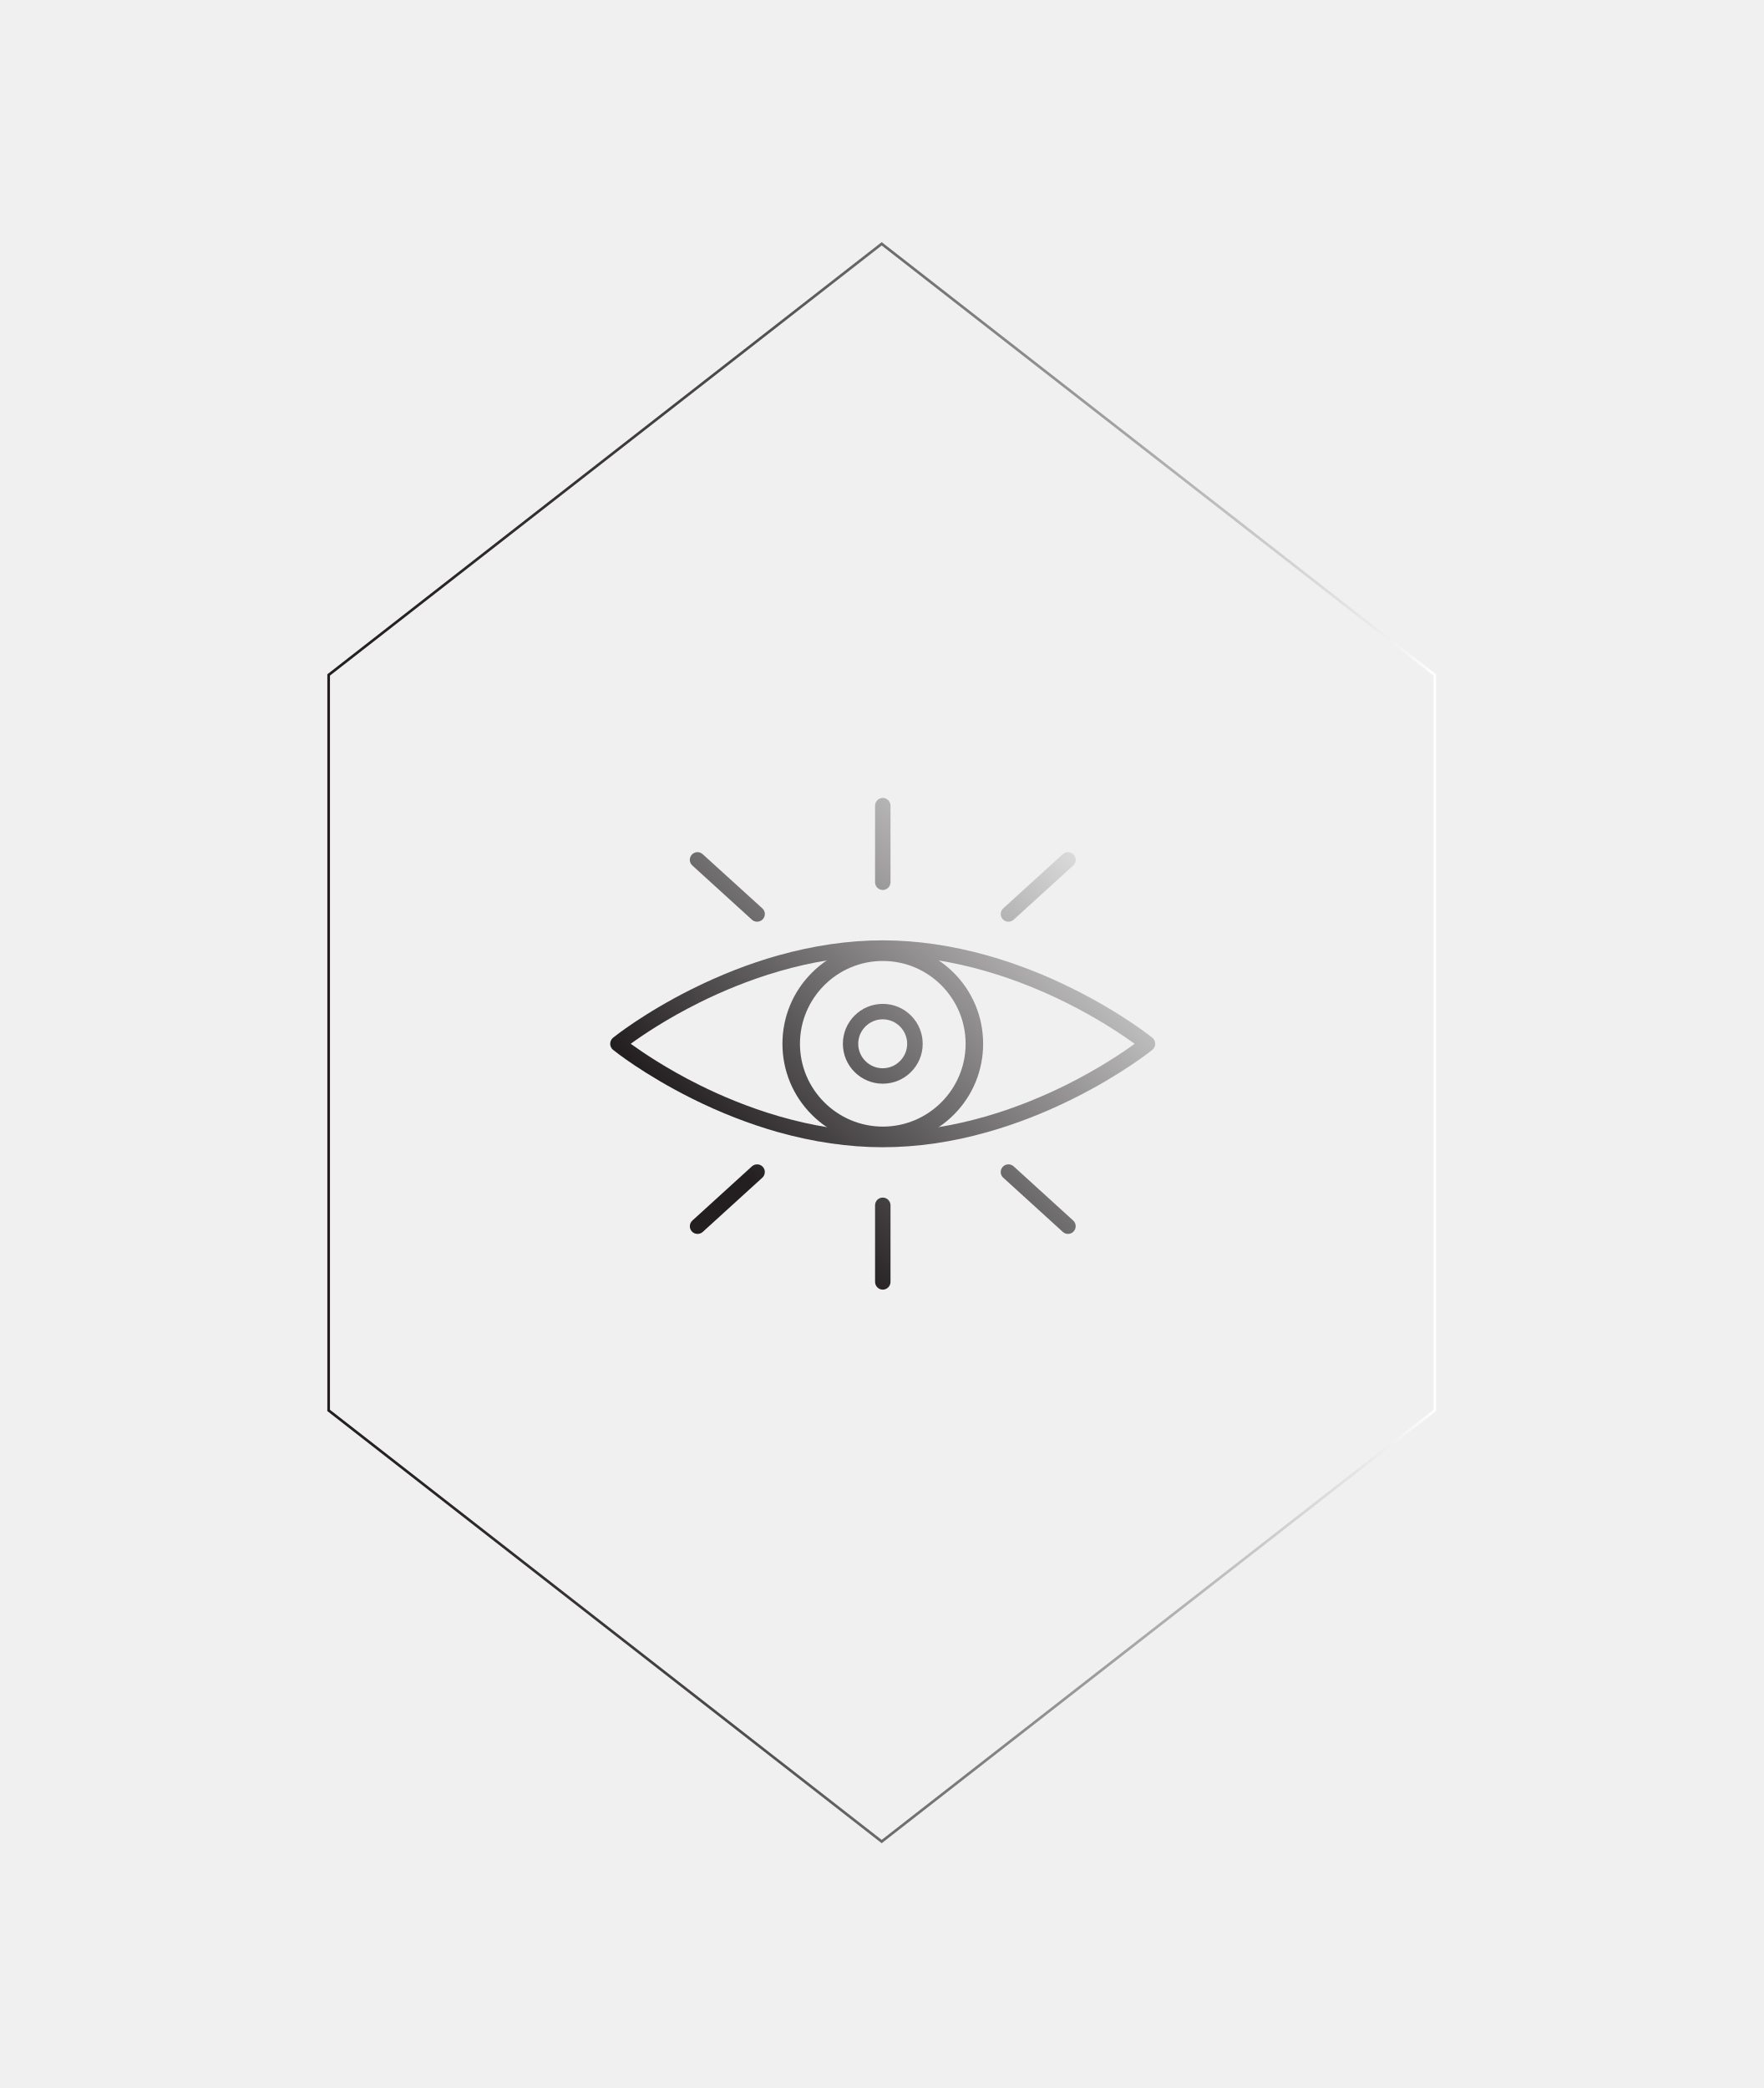
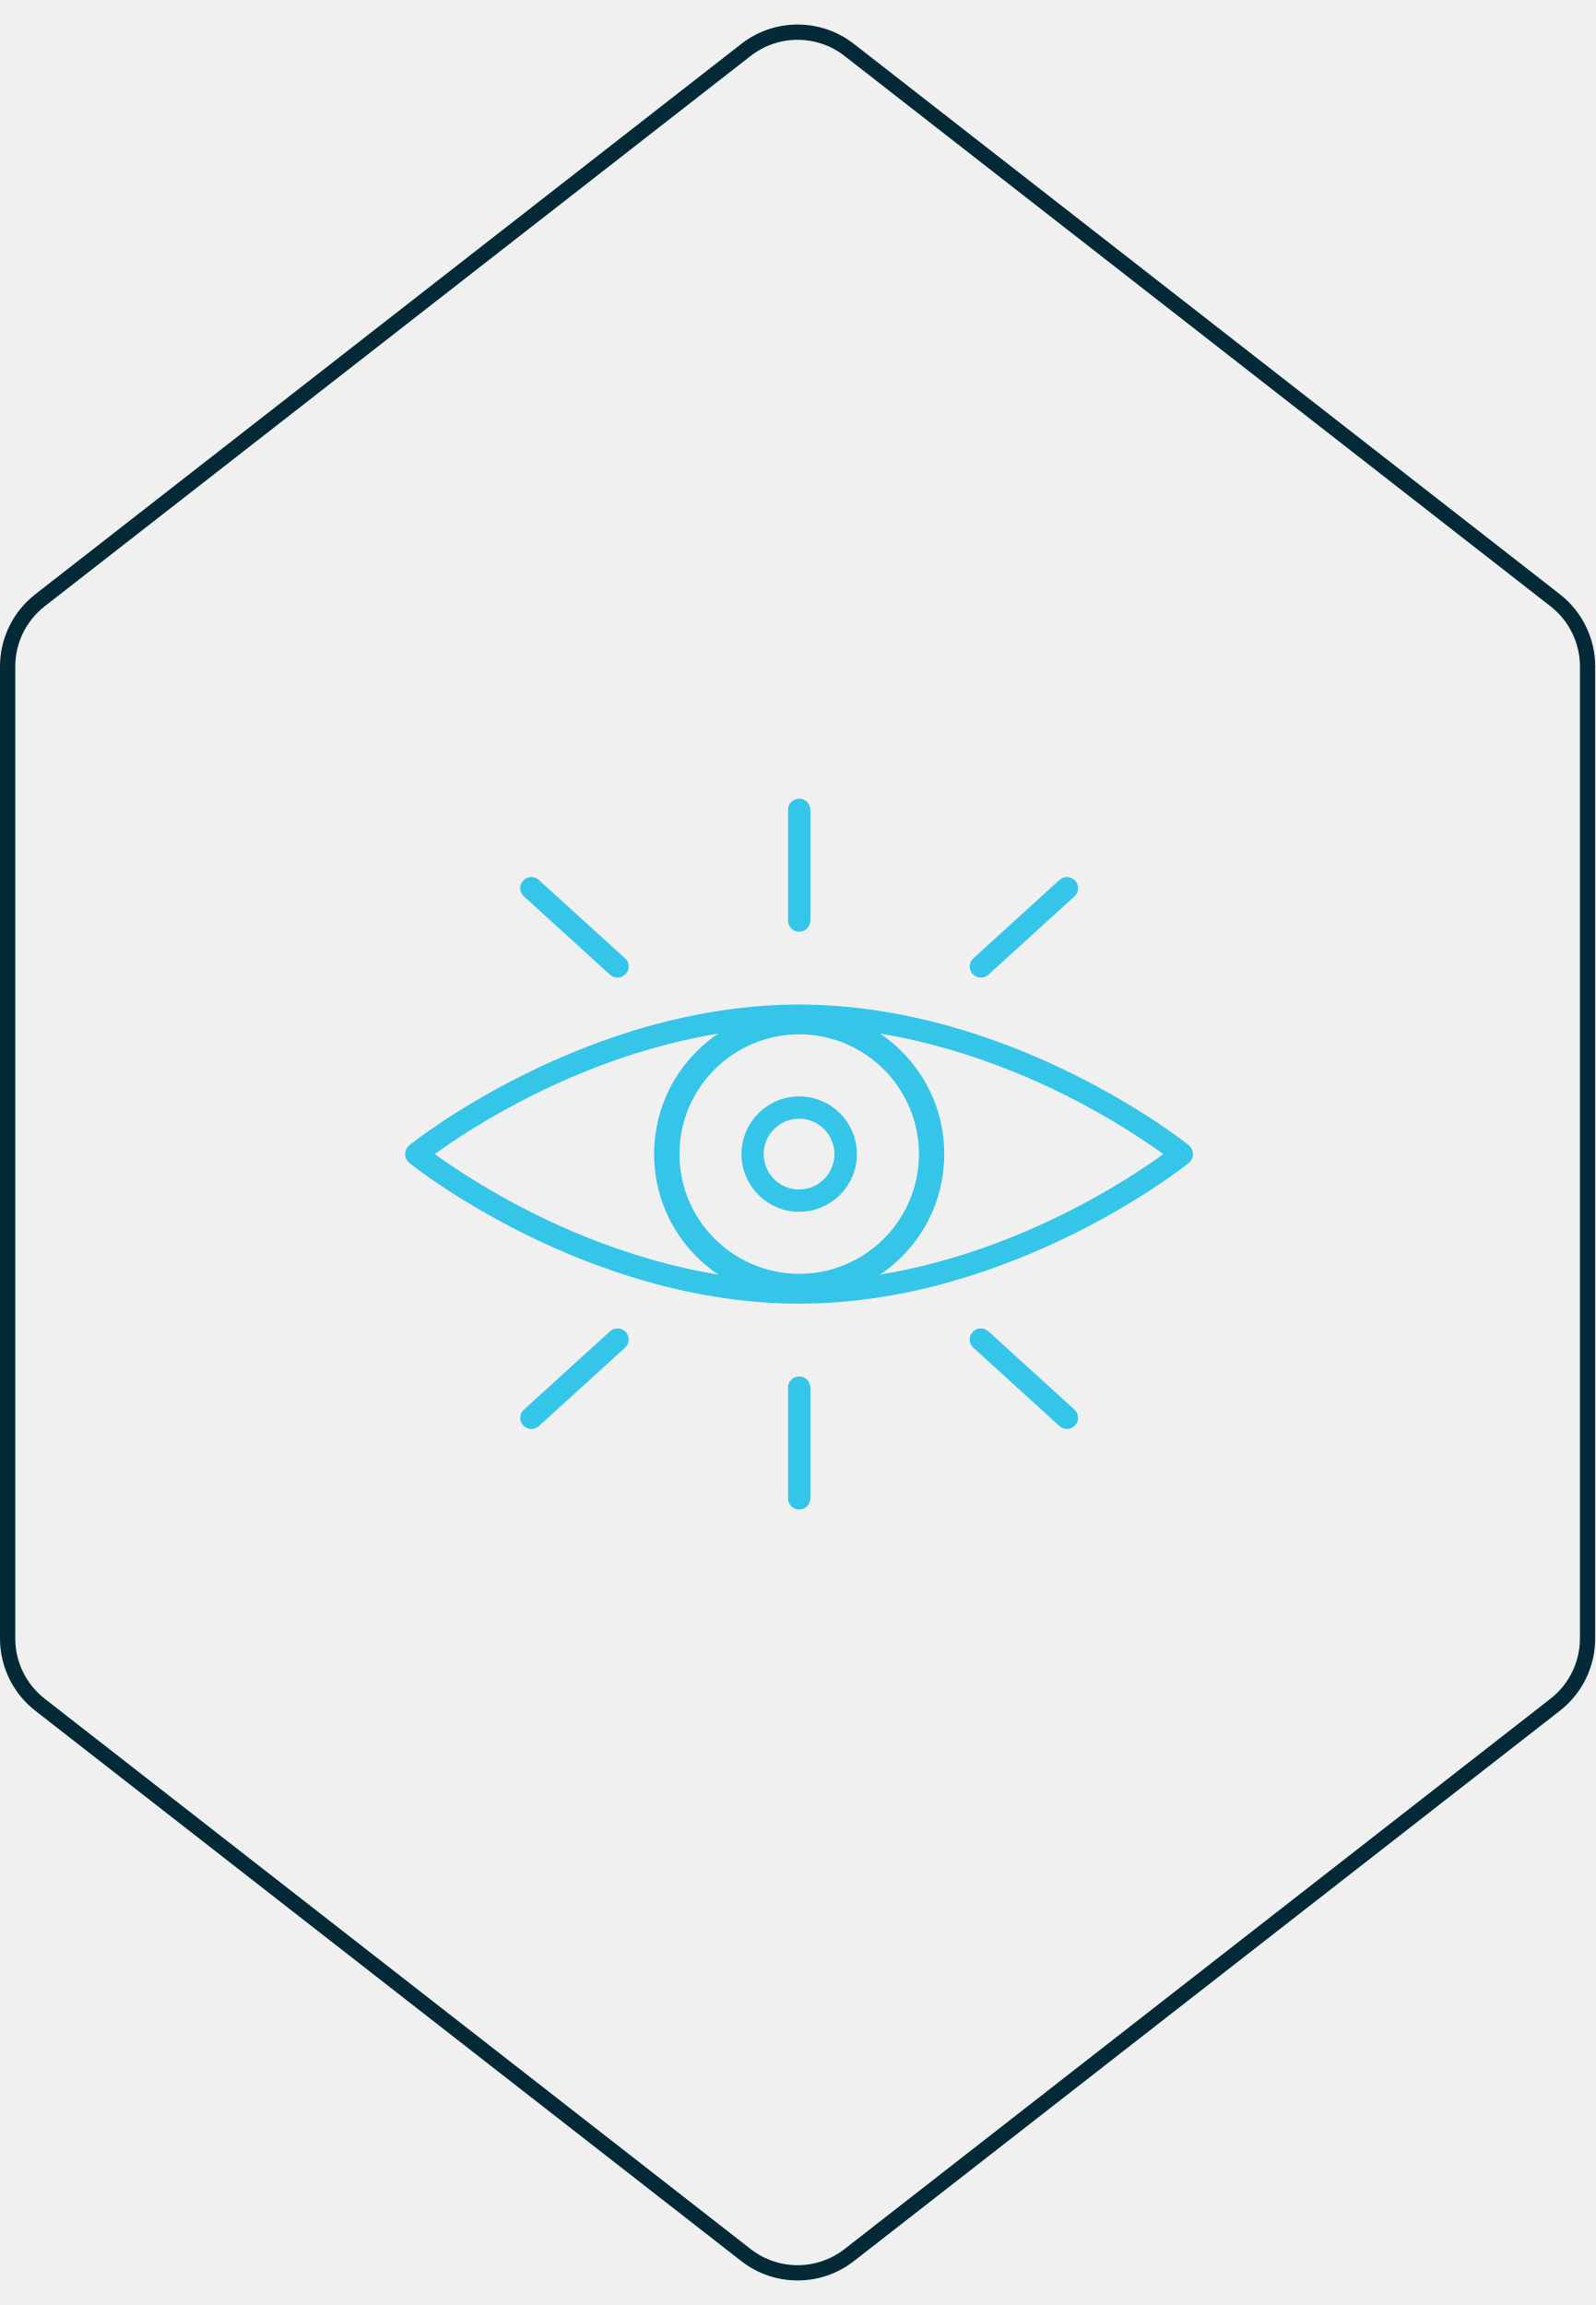
- <svg xmlns="http://www.w3.org/2000/svg" width="668" height="791" viewBox="0 0 668 791" fill="none">
-   <path d="M543.307 255.536L543.5 255.686V255.93V534.07V534.314L543.307 534.464L334.307 697.394L334 697.634L333.693 697.394L124.693 534.464L124.5 534.314V534.07V255.93V255.686L124.693 255.536L333.693 92.606L334 92.366L334.307 92.606L543.307 255.536Z" stroke="url(#paint0_linear_270_203)" />
-   <mask id="mask0_270_203" style="mask-type:luminance" maskUnits="userSpaceOnUse" x="296" y="357" width="77" height="77">
-     <path d="M303.039 395.418C303.039 378.124 317.124 364.039 334.418 364.039C351.712 364.039 365.797 378.124 365.797 395.418C365.797 412.712 351.712 426.797 334.418 426.797C317.124 426.761 303.039 412.712 303.039 395.418ZM307.532 368.532C300.364 375.699 296.406 385.255 296.406 395.418C296.406 405.58 300.364 415.137 307.532 422.304C314.699 429.471 324.255 433.429 334.418 433.429C344.58 433.429 354.136 429.471 361.304 422.304C368.471 415.137 372.429 405.58 372.429 395.418C372.429 385.255 368.471 375.699 361.304 368.532C354.136 361.365 344.58 357.406 334.418 357.406C324.255 357.371 314.699 361.329 307.532 368.532Z" fill="white" />
+ <svg xmlns="http://www.w3.org/2000/svg" width="418" height="604" viewBox="0 0 418 604" fill="none">
+   <path d="M416 174.651C416 167.871 412.873 161.469 407.526 157.301L222.526 13.08C214.574 6.881 203.426 6.881 195.474 13.08L10.474 157.301C5.127 161.469 2 167.871 2 174.651V429.349C2 436.129 5.127 442.531 10.474 446.699L195.474 590.92C203.426 597.119 214.574 597.119 222.526 590.92L407.526 446.699C412.874 442.531 416 436.129 416 429.349V174.651Z" stroke="#042A37" stroke-width="4" />
+   <mask id="mask0_749_41596" style="mask-type:luminance" maskUnits="userSpaceOnUse" x="171" y="264" width="77" height="77">
+     <path d="M178.039 302.418C178.039 285.124 192.124 271.039 209.418 271.039C226.712 271.039 240.797 285.124 240.797 302.418C240.797 319.712 226.712 333.797 209.418 333.797C192.124 333.761 178.039 319.712 178.039 302.418ZM182.532 275.532C175.364 282.699 171.406 292.255 171.406 302.418C171.406 312.58 175.364 322.137 182.532 329.304C189.699 336.471 199.255 340.429 209.418 340.429C219.58 340.429 229.136 336.471 236.304 329.304C243.471 322.137 247.429 312.58 247.429 302.418C247.429 292.255 243.471 282.699 236.304 275.532C229.136 268.365 219.58 264.406 209.418 264.406C199.255 264.371 189.699 268.329 182.532 275.532Z" fill="white" />
  </mask>
-   <g mask="url(#mask0_270_203)">
-     <path d="M410.44 395.418L334.418 471.441L258.359 395.418L334.418 319.359L410.44 395.418Z" fill="url(#paint1_linear_270_203)" />
+   <g mask="url(#mask0_749_41596)">
+     <path d="M285.44 302.418L209.418 378.44L133.359 302.418L209.418 226.359L285.44 302.418Z" fill="#35C5E8" />
  </g>
-   <mask id="mask1_270_203" style="mask-type:luminance" maskUnits="userSpaceOnUse" x="319" y="380" width="31" height="31">
-     <path d="M325.111 395.418C325.111 390.319 329.283 386.147 334.382 386.147C339.481 386.147 343.653 390.319 343.653 395.418C343.653 400.517 339.481 404.689 334.382 404.689C329.283 404.689 325.111 400.517 325.111 395.418ZM319.299 395.418C319.299 403.762 326.074 410.537 334.418 410.537C342.762 410.537 349.537 403.762 349.537 395.418C349.537 387.074 342.762 380.299 334.418 380.299C326.074 380.299 319.299 387.074 319.299 395.418Z" fill="white" />
+   <mask id="mask1_749_41596" style="mask-type:luminance" maskUnits="userSpaceOnUse" x="194" y="287" width="31" height="31">
+     <path d="M200.111 302.418C200.111 297.319 204.283 293.147 209.382 293.147C214.481 293.147 218.653 297.319 218.653 302.418C218.653 307.517 214.481 311.689 209.382 311.689C204.283 311.689 200.111 307.517 200.111 302.418ZM194.299 302.418C194.299 310.762 201.074 317.537 209.418 317.537C217.762 317.537 224.537 310.762 224.537 302.418C224.537 294.074 217.762 287.299 209.418 287.299C201.074 287.299 194.299 294.074 194.299 302.418Z" fill="white" />
  </mask>
-   <g mask="url(#mask1_270_203)">
-     <path d="M364.62 395.418L334.418 425.62L304.18 395.418L334.418 365.18L364.62 395.418Z" fill="url(#paint2_linear_270_203)" />
+   <g mask="url(#mask1_749_41596)">
+     <path d="M239.62 302.418L209.418 332.62L179.18 302.418L209.418 272.18L239.62 302.418Z" fill="#35C5E8" />
  </g>
-   <mask id="mask2_270_203" style="mask-type:luminance" maskUnits="userSpaceOnUse" x="231" y="356" width="207" height="79">
-     <path d="M264.885 411C252.547 404.867 243.383 398.627 238.926 395.418C243.383 392.173 252.547 385.968 264.885 379.835C281.145 371.741 306.391 362.078 334.382 362.078C362.374 362.078 387.619 371.741 403.879 379.835C416.217 385.968 425.381 392.209 429.838 395.418C425.381 398.663 416.217 404.867 403.879 411C387.619 419.095 362.374 428.758 334.382 428.758C306.391 428.758 281.145 419.095 264.885 411ZM294.552 362.006C283.748 365.073 272.872 369.316 262.139 374.665C243.918 383.758 232.686 392.743 232.222 393.136C231.545 393.706 231.152 394.526 231.152 395.418C231.152 396.309 231.545 397.129 232.222 397.7C232.686 398.092 243.918 407.078 262.139 416.171C272.836 421.519 283.748 425.763 294.552 428.829C308.067 432.645 321.474 434.606 334.382 434.606C347.29 434.606 360.698 432.68 374.212 428.829C385.016 425.763 395.892 421.519 406.625 416.171C424.846 407.078 436.079 398.092 436.542 397.7C437.22 397.129 437.612 396.309 437.612 395.418C437.612 394.526 437.22 393.706 436.542 393.136C436.079 392.743 424.846 383.758 406.625 374.665C395.928 369.316 385.016 365.073 374.212 362.006C360.662 358.191 347.29 356.23 334.382 356.23C321.51 356.23 308.102 358.191 294.552 362.006Z" fill="white" />
+   <mask id="mask2_749_41596" style="mask-type:luminance" maskUnits="userSpaceOnUse" x="106" y="263" width="207" height="79">
+     <path d="M139.885 318.001C127.547 311.868 118.383 305.628 113.926 302.419C118.383 299.174 127.547 292.969 139.885 286.836C156.145 278.742 181.391 269.078 209.382 269.078C237.374 269.078 262.619 278.742 278.879 286.836C291.217 292.969 300.381 299.209 304.838 302.419C300.381 305.663 291.217 311.868 278.879 318.001C262.619 326.095 237.374 335.759 209.382 335.759C181.391 335.759 156.145 326.095 139.885 318.001ZM169.552 269.007C158.748 272.074 147.872 276.317 137.139 281.666C118.918 290.758 107.686 299.744 107.222 300.136C106.545 300.707 106.152 301.527 106.152 302.419C106.152 303.31 106.545 304.13 107.222 304.701C107.686 305.093 118.918 314.079 137.139 323.171C147.836 328.52 158.748 332.763 169.552 335.83C183.067 339.645 196.474 341.607 209.382 341.607C222.29 341.607 235.698 339.681 249.212 335.83C260.016 332.763 270.892 328.52 281.625 323.171C299.846 314.079 311.079 305.093 311.542 304.701C312.22 304.13 312.612 303.31 312.612 302.419C312.612 301.527 312.22 300.707 311.542 300.136C311.079 299.744 299.846 290.758 281.625 281.666C270.928 276.317 260.016 272.074 249.212 269.007C235.662 265.192 222.29 263.23 209.382 263.23C196.51 263.23 183.102 265.192 169.552 269.007Z" fill="white" />
  </mask>
-   <g mask="url(#mask2_270_203)">
-     <path d="M476.8 395.418L334.418 537.8L192 395.418L334.418 253L476.8 395.418Z" fill="url(#paint3_linear_270_203)" />
+   <g mask="url(#mask2_749_41596)">
+     <path d="M351.8 302.418L209.418 444.8L67 302.418L209.418 160L351.8 302.418Z" fill="#35C5E8" />
  </g>
-   <mask id="mask3_270_203" style="mask-type:luminance" maskUnits="userSpaceOnUse" x="331" y="453" width="7" height="36">
-     <path d="M331.494 456.607V485.632C331.494 487.237 332.813 488.556 334.418 488.556C336.023 488.556 337.342 487.237 337.342 485.632V456.607C337.342 455.002 336.023 453.683 334.418 453.683C332.778 453.683 331.494 454.967 331.494 456.607Z" fill="white" />
+   <mask id="mask3_749_41596" style="mask-type:luminance" maskUnits="userSpaceOnUse" x="206" y="360" width="7" height="36">
+     <path d="M206.494 363.608V392.633C206.494 394.238 207.813 395.557 209.418 395.557C211.023 395.557 212.342 394.238 212.342 392.633V363.608C212.342 362.003 211.023 360.684 209.418 360.684C207.778 360.684 206.494 361.967 206.494 363.608Z" fill="white" />
  </mask>
-   <g mask="url(#mask3_270_203)">
-     <path d="M354.743 471.12L334.418 491.445L314.058 471.12L334.418 450.759L354.743 471.12Z" fill="url(#paint4_linear_270_203)" />
+   <g mask="url(#mask3_749_41596)">
+     <path d="M229.743 378.12L209.418 398.445L189.058 378.12L209.418 357.76L229.743 378.12Z" fill="#35C5E8" />
  </g>
-   <mask id="mask4_270_203" style="mask-type:luminance" maskUnits="userSpaceOnUse" x="331" y="302" width="7" height="36">
-     <path d="M334.418 302.279C332.813 302.279 331.494 303.599 331.494 305.203V334.229C331.494 335.833 332.813 337.153 334.418 337.153C336.023 337.153 337.342 335.833 337.342 334.229V305.203C337.306 303.563 336.023 302.279 334.418 302.279Z" fill="white" />
+   <mask id="mask4_749_41596" style="mask-type:luminance" maskUnits="userSpaceOnUse" x="206" y="209" width="7" height="36">
+     <path d="M209.418 209.279C207.813 209.279 206.494 210.599 206.494 212.203V241.229C206.494 242.833 207.813 244.153 209.418 244.153C211.023 244.153 212.342 242.833 212.342 241.229V212.203C212.306 210.563 211.023 209.279 209.418 209.279Z" fill="white" />
  </mask>
-   <g mask="url(#mask4_270_203)">
-     <path d="M354.743 319.716L334.418 340.041L314.058 319.716L334.418 299.355L354.743 319.716Z" fill="url(#paint5_linear_270_203)" />
+   <g mask="url(#mask4_749_41596)">
+     <path d="M229.743 226.716L209.418 247.041L189.058 226.716L209.418 206.355L229.743 226.716Z" fill="#35C5E8" />
  </g>
-   <mask id="mask5_270_203" style="mask-type:luminance" maskUnits="userSpaceOnUse" x="261" y="322" width="29" height="28">
-     <path d="M262.068 323.781C260.998 324.958 261.069 326.812 262.282 327.882L284.853 348.421C285.424 348.92 286.101 349.169 286.814 349.169C287.599 349.169 288.383 348.849 288.989 348.207C290.059 347.03 289.988 345.176 288.775 344.106L266.168 323.567C265.598 323.068 264.92 322.818 264.207 322.818C263.423 322.818 262.638 323.139 262.068 323.781Z" fill="white" />
+   <mask id="mask5_749_41596" style="mask-type:luminance" maskUnits="userSpaceOnUse" x="136" y="229" width="29" height="28">
+     <path d="M137.068 230.781C135.998 231.958 136.069 233.812 137.282 234.882L159.853 255.421C160.424 255.92 161.101 256.17 161.814 256.17C162.599 256.17 163.383 255.849 163.989 255.207C165.059 254.03 164.988 252.176 163.775 251.106L141.168 230.567C140.598 230.068 139.92 229.818 139.207 229.818C138.423 229.818 137.638 230.139 137.068 230.781Z" fill="white" />
  </mask>
-   <g mask="url(#mask5_270_203)">
-     <path d="M303.217 336.012L275.511 363.718L247.805 336.012L275.511 308.27L303.217 336.012Z" fill="url(#paint6_linear_270_203)" />
+   <g mask="url(#mask5_749_41596)">
+     <path d="M178.217 243.011L150.511 270.718L122.805 243.011L150.511 215.27L178.217 243.011Z" fill="#35C5E8" />
  </g>
-   <mask id="mask6_270_203" style="mask-type:luminance" maskUnits="userSpaceOnUse" x="379" y="441" width="29" height="27">
-     <path d="M379.846 442.058C378.776 443.235 378.847 445.089 380.06 446.159L402.631 466.698C403.202 467.197 403.879 467.447 404.593 467.447C405.377 467.447 406.161 467.126 406.732 466.484C407.802 465.307 407.73 463.453 406.554 462.383L383.982 441.844C383.412 441.345 382.734 441.096 382.021 441.096C381.201 441.096 380.416 441.417 379.846 442.058Z" fill="white" />
+   <mask id="mask6_749_41596" style="mask-type:luminance" maskUnits="userSpaceOnUse" x="254" y="348" width="29" height="27">
+     <path d="M254.846 349.058C253.776 350.235 253.847 352.089 255.06 353.159L277.631 373.698C278.202 374.197 278.879 374.447 279.593 374.447C280.377 374.447 281.161 374.126 281.732 373.484C282.802 372.307 282.73 370.453 281.554 369.383L258.982 348.845C258.412 348.345 257.734 348.096 257.021 348.096C256.201 348.096 255.416 348.417 254.846 349.058Z" fill="white" />
  </mask>
-   <g mask="url(#mask6_270_203)">
-     <path d="M420.995 454.289L393.289 481.995L365.583 454.289L393.289 426.583L420.995 454.289Z" fill="url(#paint7_linear_270_203)" />
+   <g mask="url(#mask6_749_41596)">
+     <path d="M295.995 361.288L268.289 388.994L240.583 361.288L268.289 333.582L295.995 361.288Z" fill="#35C5E8" />
  </g>
-   <mask id="mask7_270_203" style="mask-type:luminance" maskUnits="userSpaceOnUse" x="379" y="322" width="29" height="28">
-     <path d="M402.632 323.567L380.06 344.106C378.883 345.176 378.776 347.03 379.846 348.207C380.417 348.849 381.201 349.169 382.021 349.169C382.734 349.169 383.412 348.92 383.983 348.421L406.554 327.882C407.731 326.812 407.838 324.958 406.732 323.781C406.162 323.139 405.377 322.818 404.593 322.818C403.88 322.818 403.166 323.068 402.632 323.567Z" fill="white" />
+   <mask id="mask7_749_41596" style="mask-type:luminance" maskUnits="userSpaceOnUse" x="254" y="229" width="29" height="28">
+     <path d="M277.632 230.567L255.06 251.106C253.883 252.176 253.776 254.03 254.846 255.207C255.417 255.849 256.201 256.17 257.021 256.17C257.734 256.17 258.412 255.92 258.983 255.421L281.554 234.882C282.731 233.812 282.838 231.958 281.732 230.781C281.162 230.139 280.377 229.818 279.593 229.818C278.88 229.818 278.166 230.068 277.632 230.567Z" fill="white" />
  </mask>
-   <g mask="url(#mask7_270_203)">
-     <path d="M420.995 336.012L393.289 363.718L365.583 336.012L393.289 308.27L420.995 336.012Z" fill="url(#paint8_linear_270_203)" />
+   <g mask="url(#mask7_749_41596)">
+     <path d="M295.995 243.011L268.289 270.718L240.583 243.011L268.289 215.27L295.995 243.011Z" fill="#35C5E8" />
  </g>
-   <mask id="mask8_270_203" style="mask-type:luminance" maskUnits="userSpaceOnUse" x="261" y="441" width="29" height="27">
-     <path d="M284.853 441.844L262.282 462.383C261.105 463.453 260.998 465.307 262.068 466.484C262.638 467.126 263.423 467.447 264.243 467.447C264.956 467.447 265.634 467.197 266.204 466.698L288.776 446.159C289.952 445.089 290.059 443.235 288.99 442.058C288.419 441.417 287.635 441.096 286.85 441.096C286.101 441.096 285.424 441.345 284.853 441.844Z" fill="white" />
+   <mask id="mask8_749_41596" style="mask-type:luminance" maskUnits="userSpaceOnUse" x="136" y="348" width="29" height="27">
+     <path d="M159.853 348.845L137.282 369.383C136.105 370.453 135.998 372.307 137.068 373.484C137.638 374.126 138.423 374.447 139.243 374.447C139.956 374.447 140.634 374.197 141.204 373.698L163.776 353.159C164.952 352.089 165.059 350.235 163.99 349.058C163.419 348.417 162.635 348.096 161.85 348.096C161.101 348.096 160.424 348.345 159.853 348.845Z" fill="white" />
  </mask>
-   <g mask="url(#mask8_270_203)">
-     <path d="M303.217 454.289L275.511 481.995L247.805 454.289L275.511 426.583L303.217 454.289Z" fill="url(#paint9_linear_270_203)" />
+   <g mask="url(#mask8_749_41596)">
+     <path d="M178.217 361.288L150.511 388.994L122.805 361.288L150.511 333.582L178.217 361.288Z" fill="#35C5E8" />
  </g>
-   <defs>
-     <linearGradient id="paint0_linear_270_203" x1="544.761" y1="395.083" x2="123.414" y2="395.083" gradientUnits="userSpaceOnUse">
-       <stop stop-color="white" />
-       <stop offset="0.085" stop-color="#E2E1E1" />
-       <stop offset="0.268" stop-color="#A8A7A7" />
-       <stop offset="0.444" stop-color="#797677" />
-       <stop offset="0.61" stop-color="#535051" />
-       <stop offset="0.762" stop-color="#393536" />
-       <stop offset="0.897" stop-color="#292526" />
-       <stop offset="1" stop-color="#231F20" />
-     </linearGradient>
-     <linearGradient id="paint1_linear_270_203" x1="430.672" y1="299.171" x2="283.276" y2="446.566" gradientUnits="userSpaceOnUse">
-       <stop stop-color="white" />
-       <stop offset="1" stop-color="#231F20" />
-     </linearGradient>
-     <linearGradient id="paint2_linear_270_203" x1="430.672" y1="299.171" x2="283.276" y2="446.566" gradientUnits="userSpaceOnUse">
-       <stop stop-color="white" />
-       <stop offset="1" stop-color="#231F20" />
-     </linearGradient>
-     <linearGradient id="paint3_linear_270_203" x1="430.672" y1="299.171" x2="283.276" y2="446.566" gradientUnits="userSpaceOnUse">
-       <stop stop-color="white" />
-       <stop offset="1" stop-color="#231F20" />
-     </linearGradient>
-     <linearGradient id="paint4_linear_270_203" x1="468.523" y1="337.022" x2="321.128" y2="484.417" gradientUnits="userSpaceOnUse">
-       <stop stop-color="white" />
-       <stop offset="1" stop-color="#231F20" />
-     </linearGradient>
-     <linearGradient id="paint5_linear_270_203" x1="392.806" y1="261.305" x2="245.411" y2="408.7" gradientUnits="userSpaceOnUse">
-       <stop stop-color="white" />
-       <stop offset="1" stop-color="#231F20" />
-     </linearGradient>
-     <linearGradient id="paint6_linear_270_203" x1="371.507" y1="240.006" x2="224.112" y2="387.401" gradientUnits="userSpaceOnUse">
-       <stop stop-color="white" />
-       <stop offset="1" stop-color="#231F20" />
-     </linearGradient>
-     <linearGradient id="paint7_linear_270_203" x1="489.542" y1="358.04" x2="342.146" y2="505.435" gradientUnits="userSpaceOnUse">
-       <stop stop-color="white" />
-       <stop offset="1" stop-color="#231F20" />
-     </linearGradient>
-     <linearGradient id="paint8_linear_270_203" x1="430.421" y1="298.92" x2="283.026" y2="446.315" gradientUnits="userSpaceOnUse">
-       <stop stop-color="white" />
-       <stop offset="1" stop-color="#231F20" />
-     </linearGradient>
-     <linearGradient id="paint9_linear_270_203" x1="430.672" y1="299.17" x2="283.276" y2="446.566" gradientUnits="userSpaceOnUse">
-       <stop stop-color="white" />
-       <stop offset="1" stop-color="#231F20" />
-     </linearGradient>
-   </defs>
</svg>
